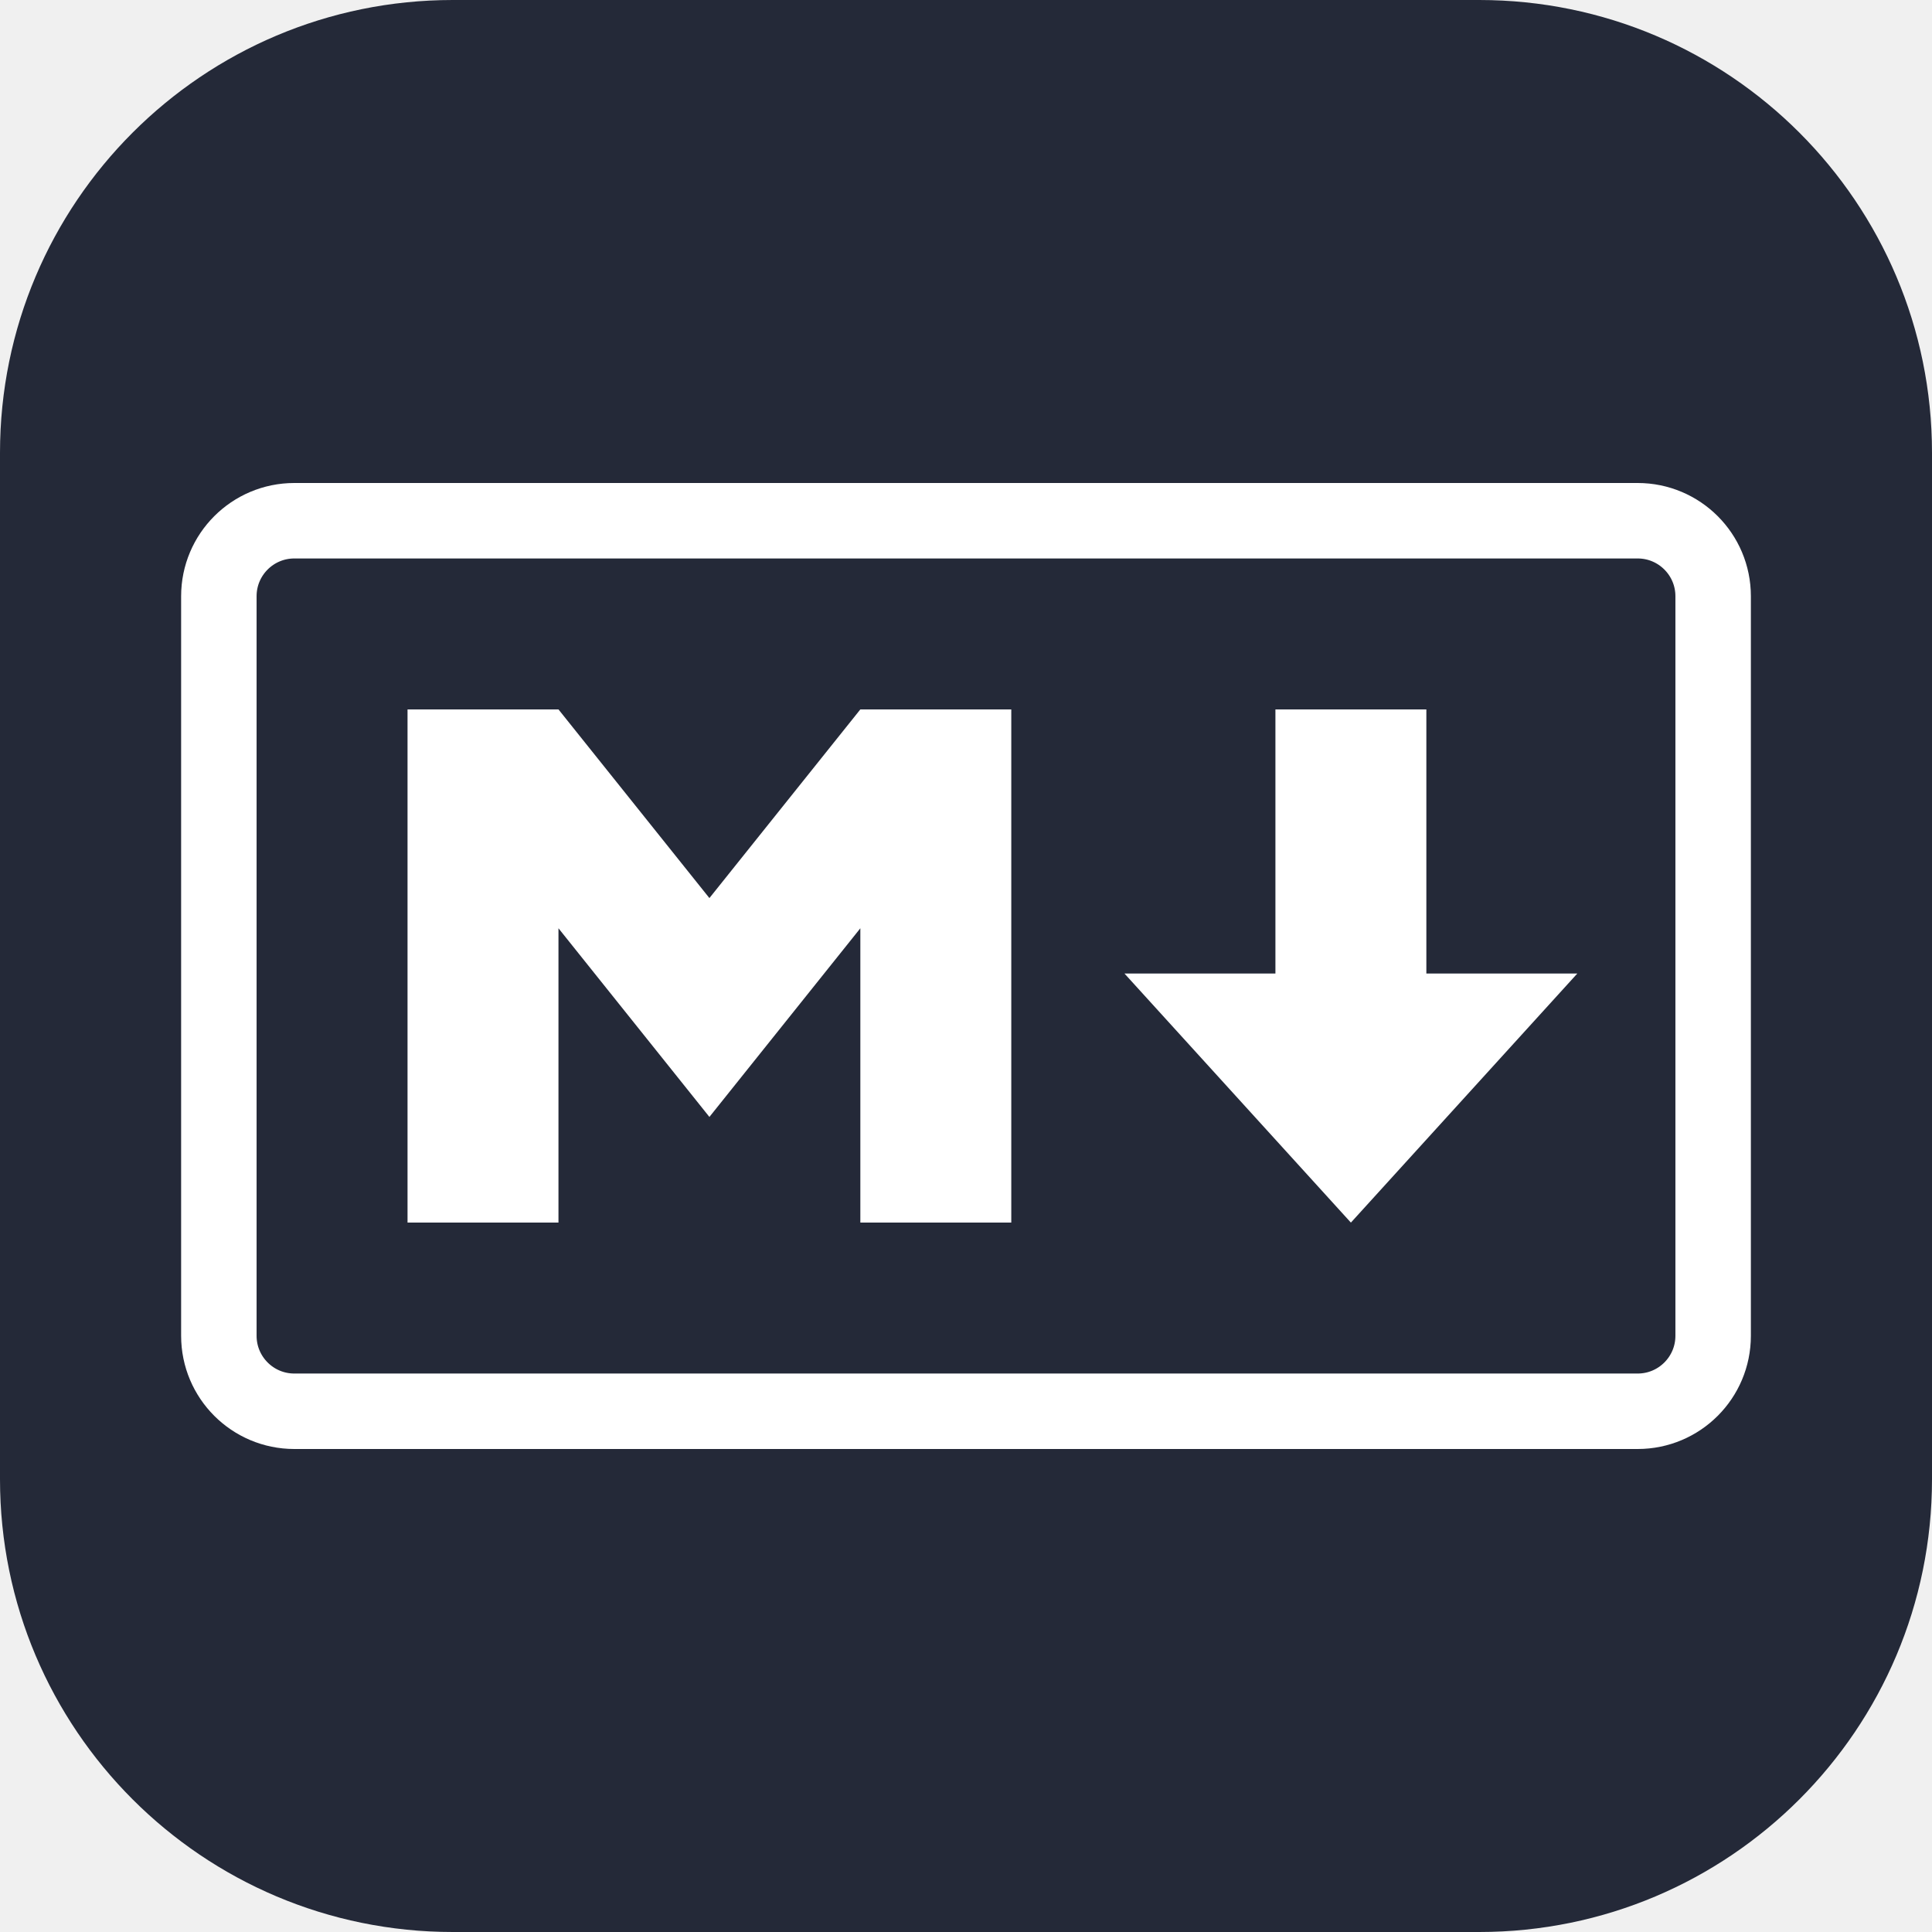
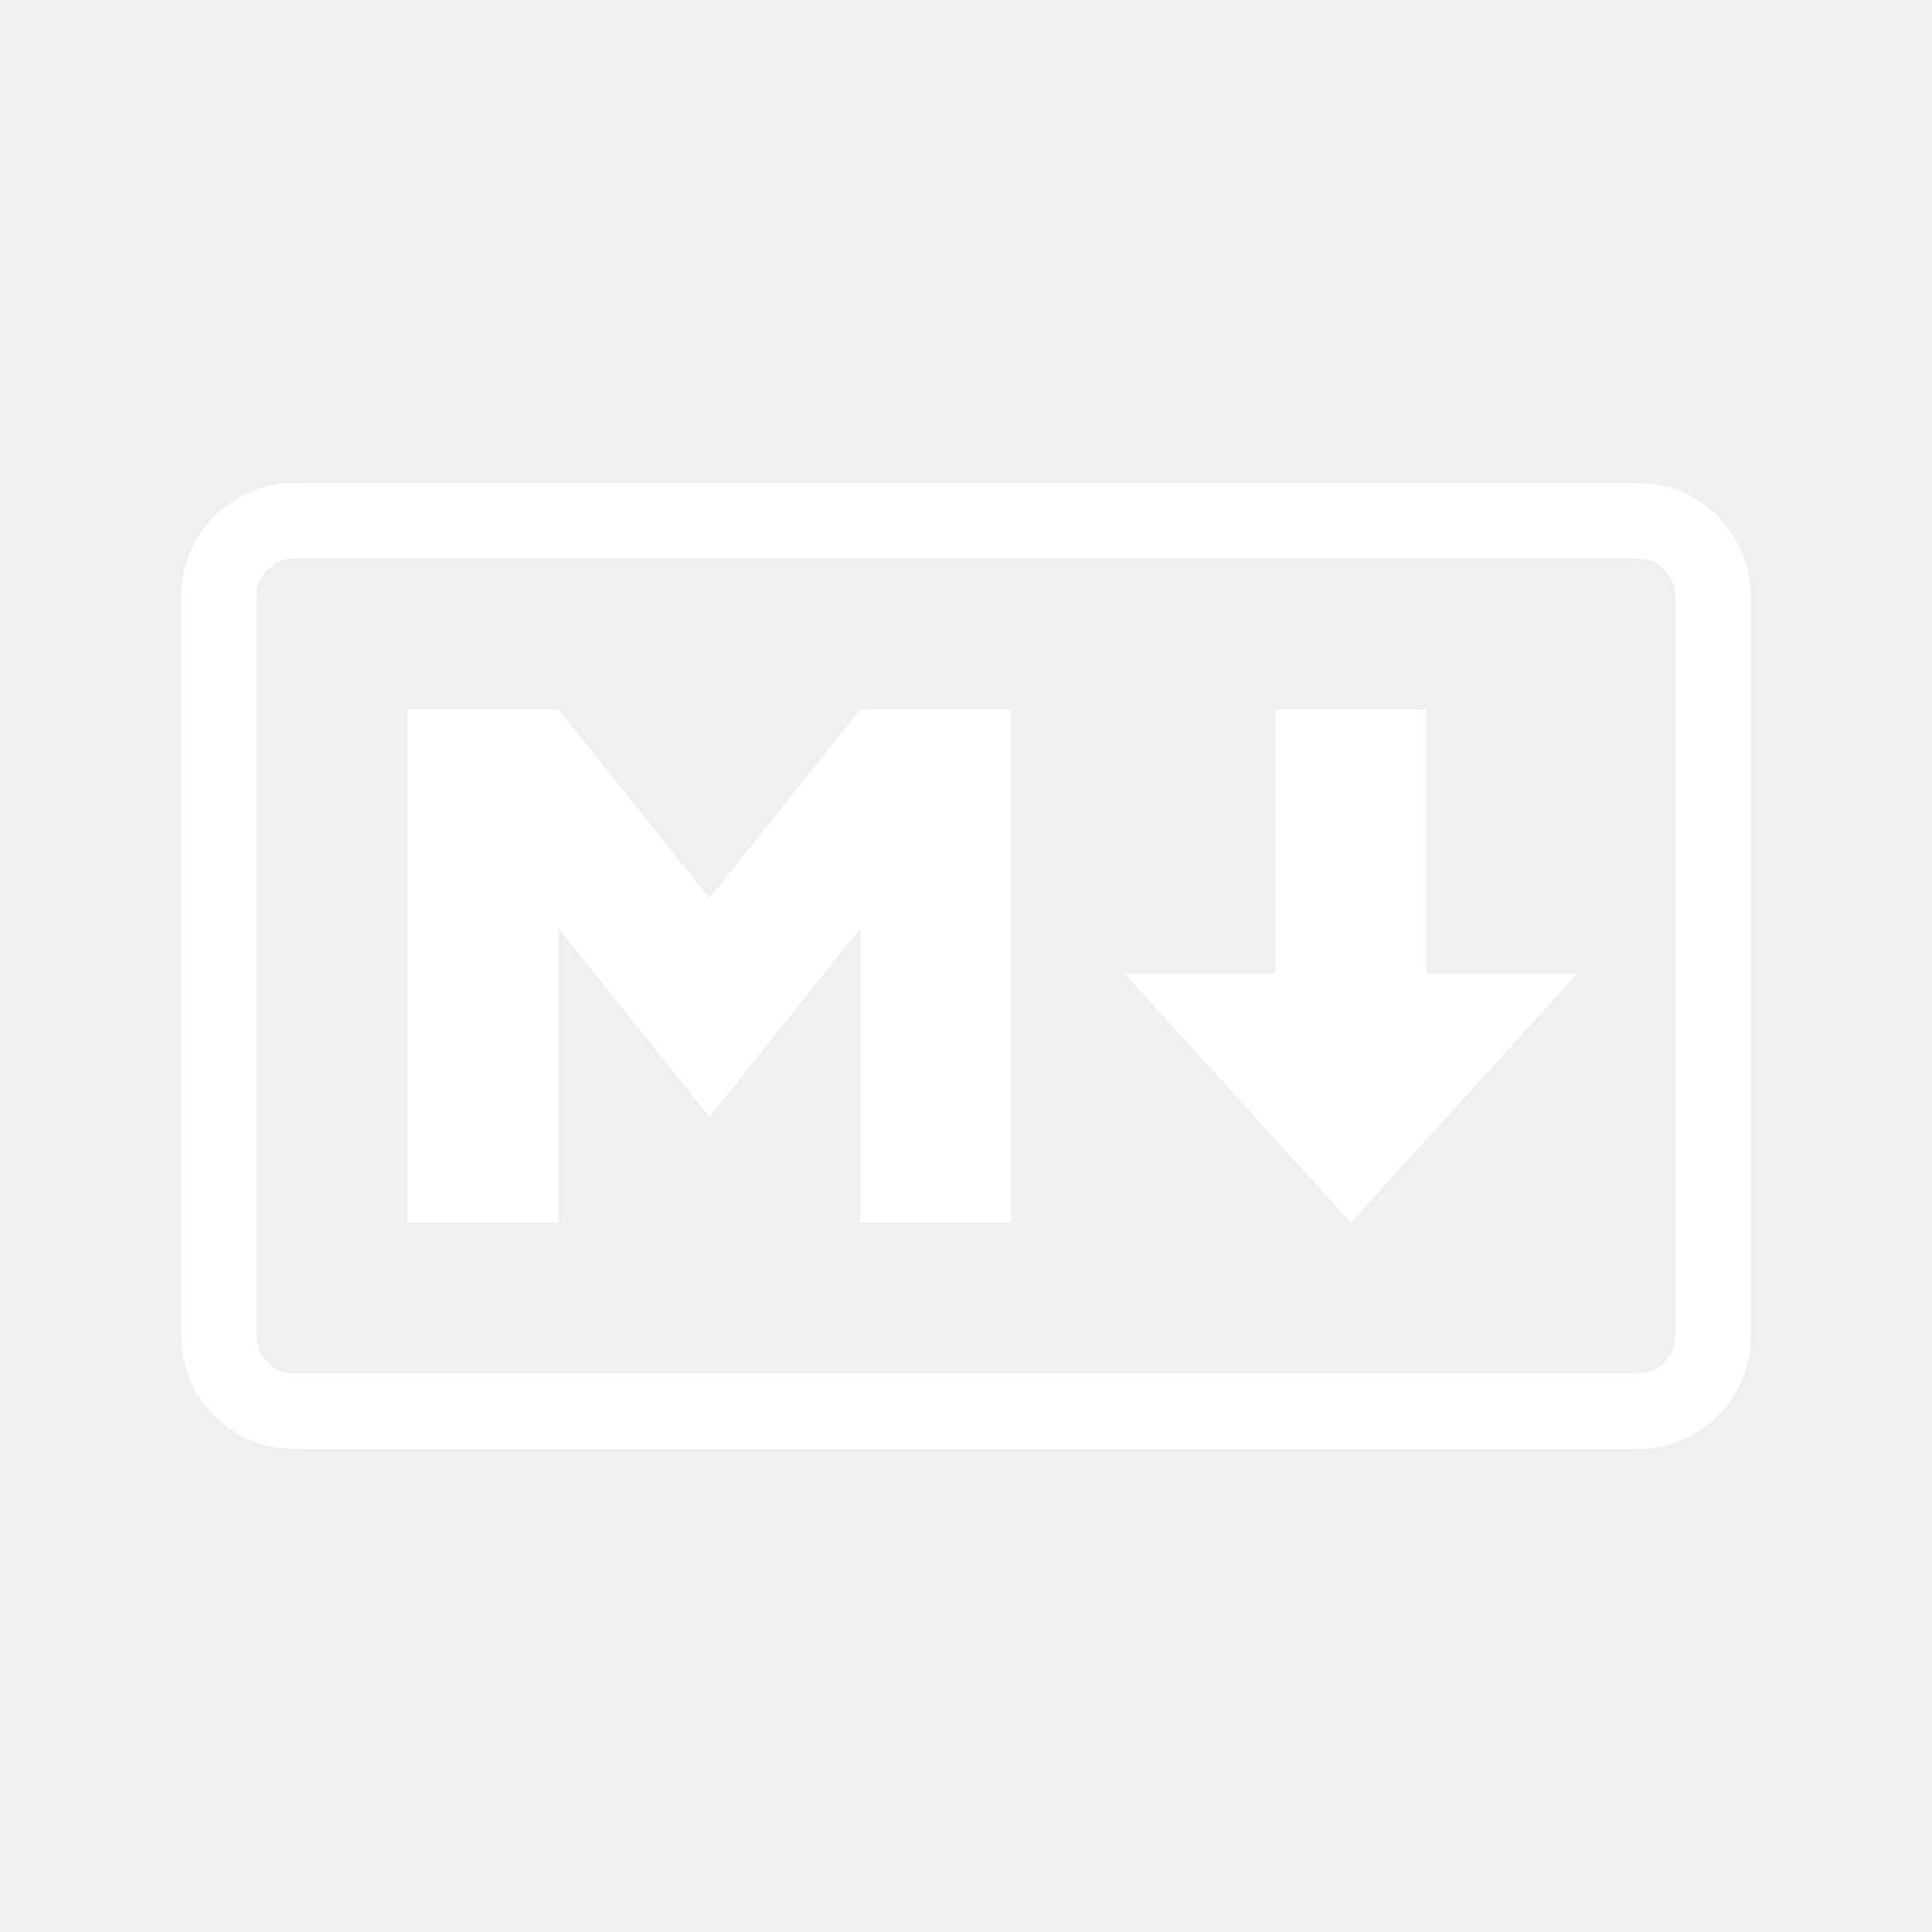
<svg xmlns="http://www.w3.org/2000/svg" width="256" height="256" fill="none" viewBox="0 0 256 256">
-   <rect width="256" height="256" fill="#242938" rx="60" />
+   <rect width="256" height="256" fill="none" />
  <path stroke="#fff" stroke-width="10" d="M217 69H39C33.477 69 29 73.477 29 79V177C29 182.523 33.477 187 39 187H217C222.523 187 227 182.523 227 177V79C227 73.477 222.523 69 217 69Z" />
  <path fill="#fff" d="M54 162V94H74L94 119L114 94H134V162H114V123L94 148L74 123V162H54ZM179 162L149 129H169V94H189V129H209L179 162Z" />
</svg>
